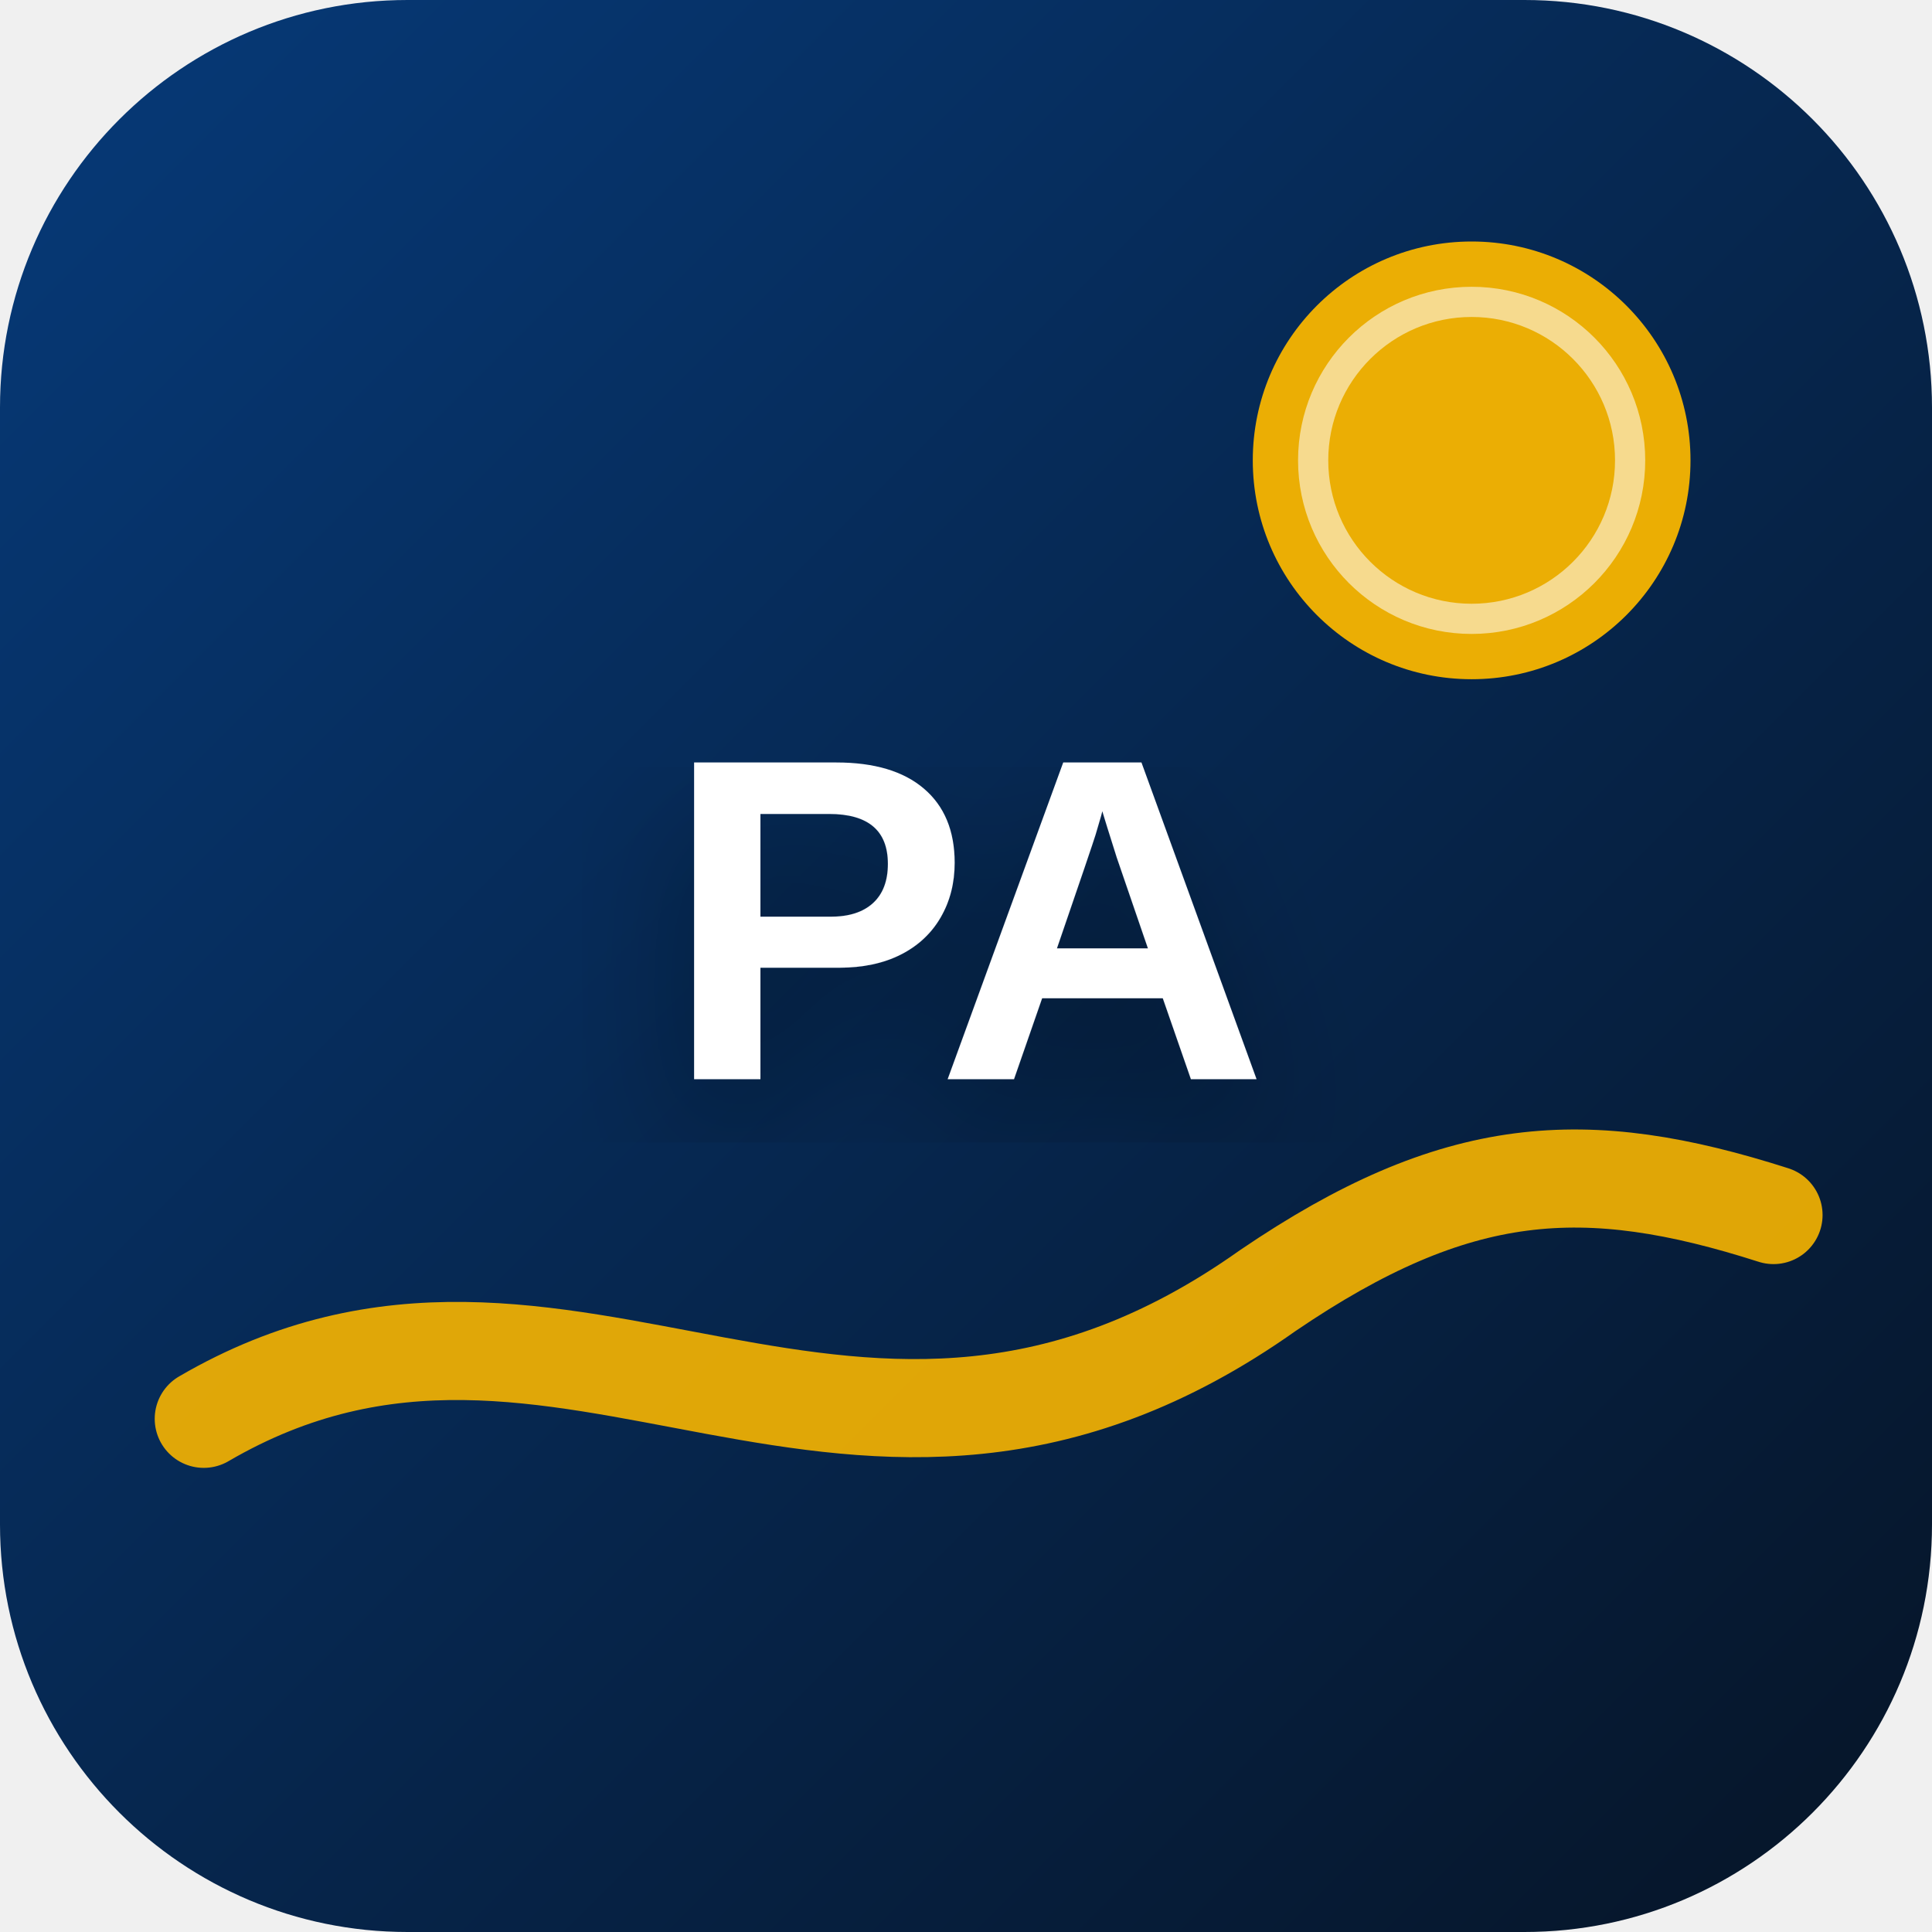
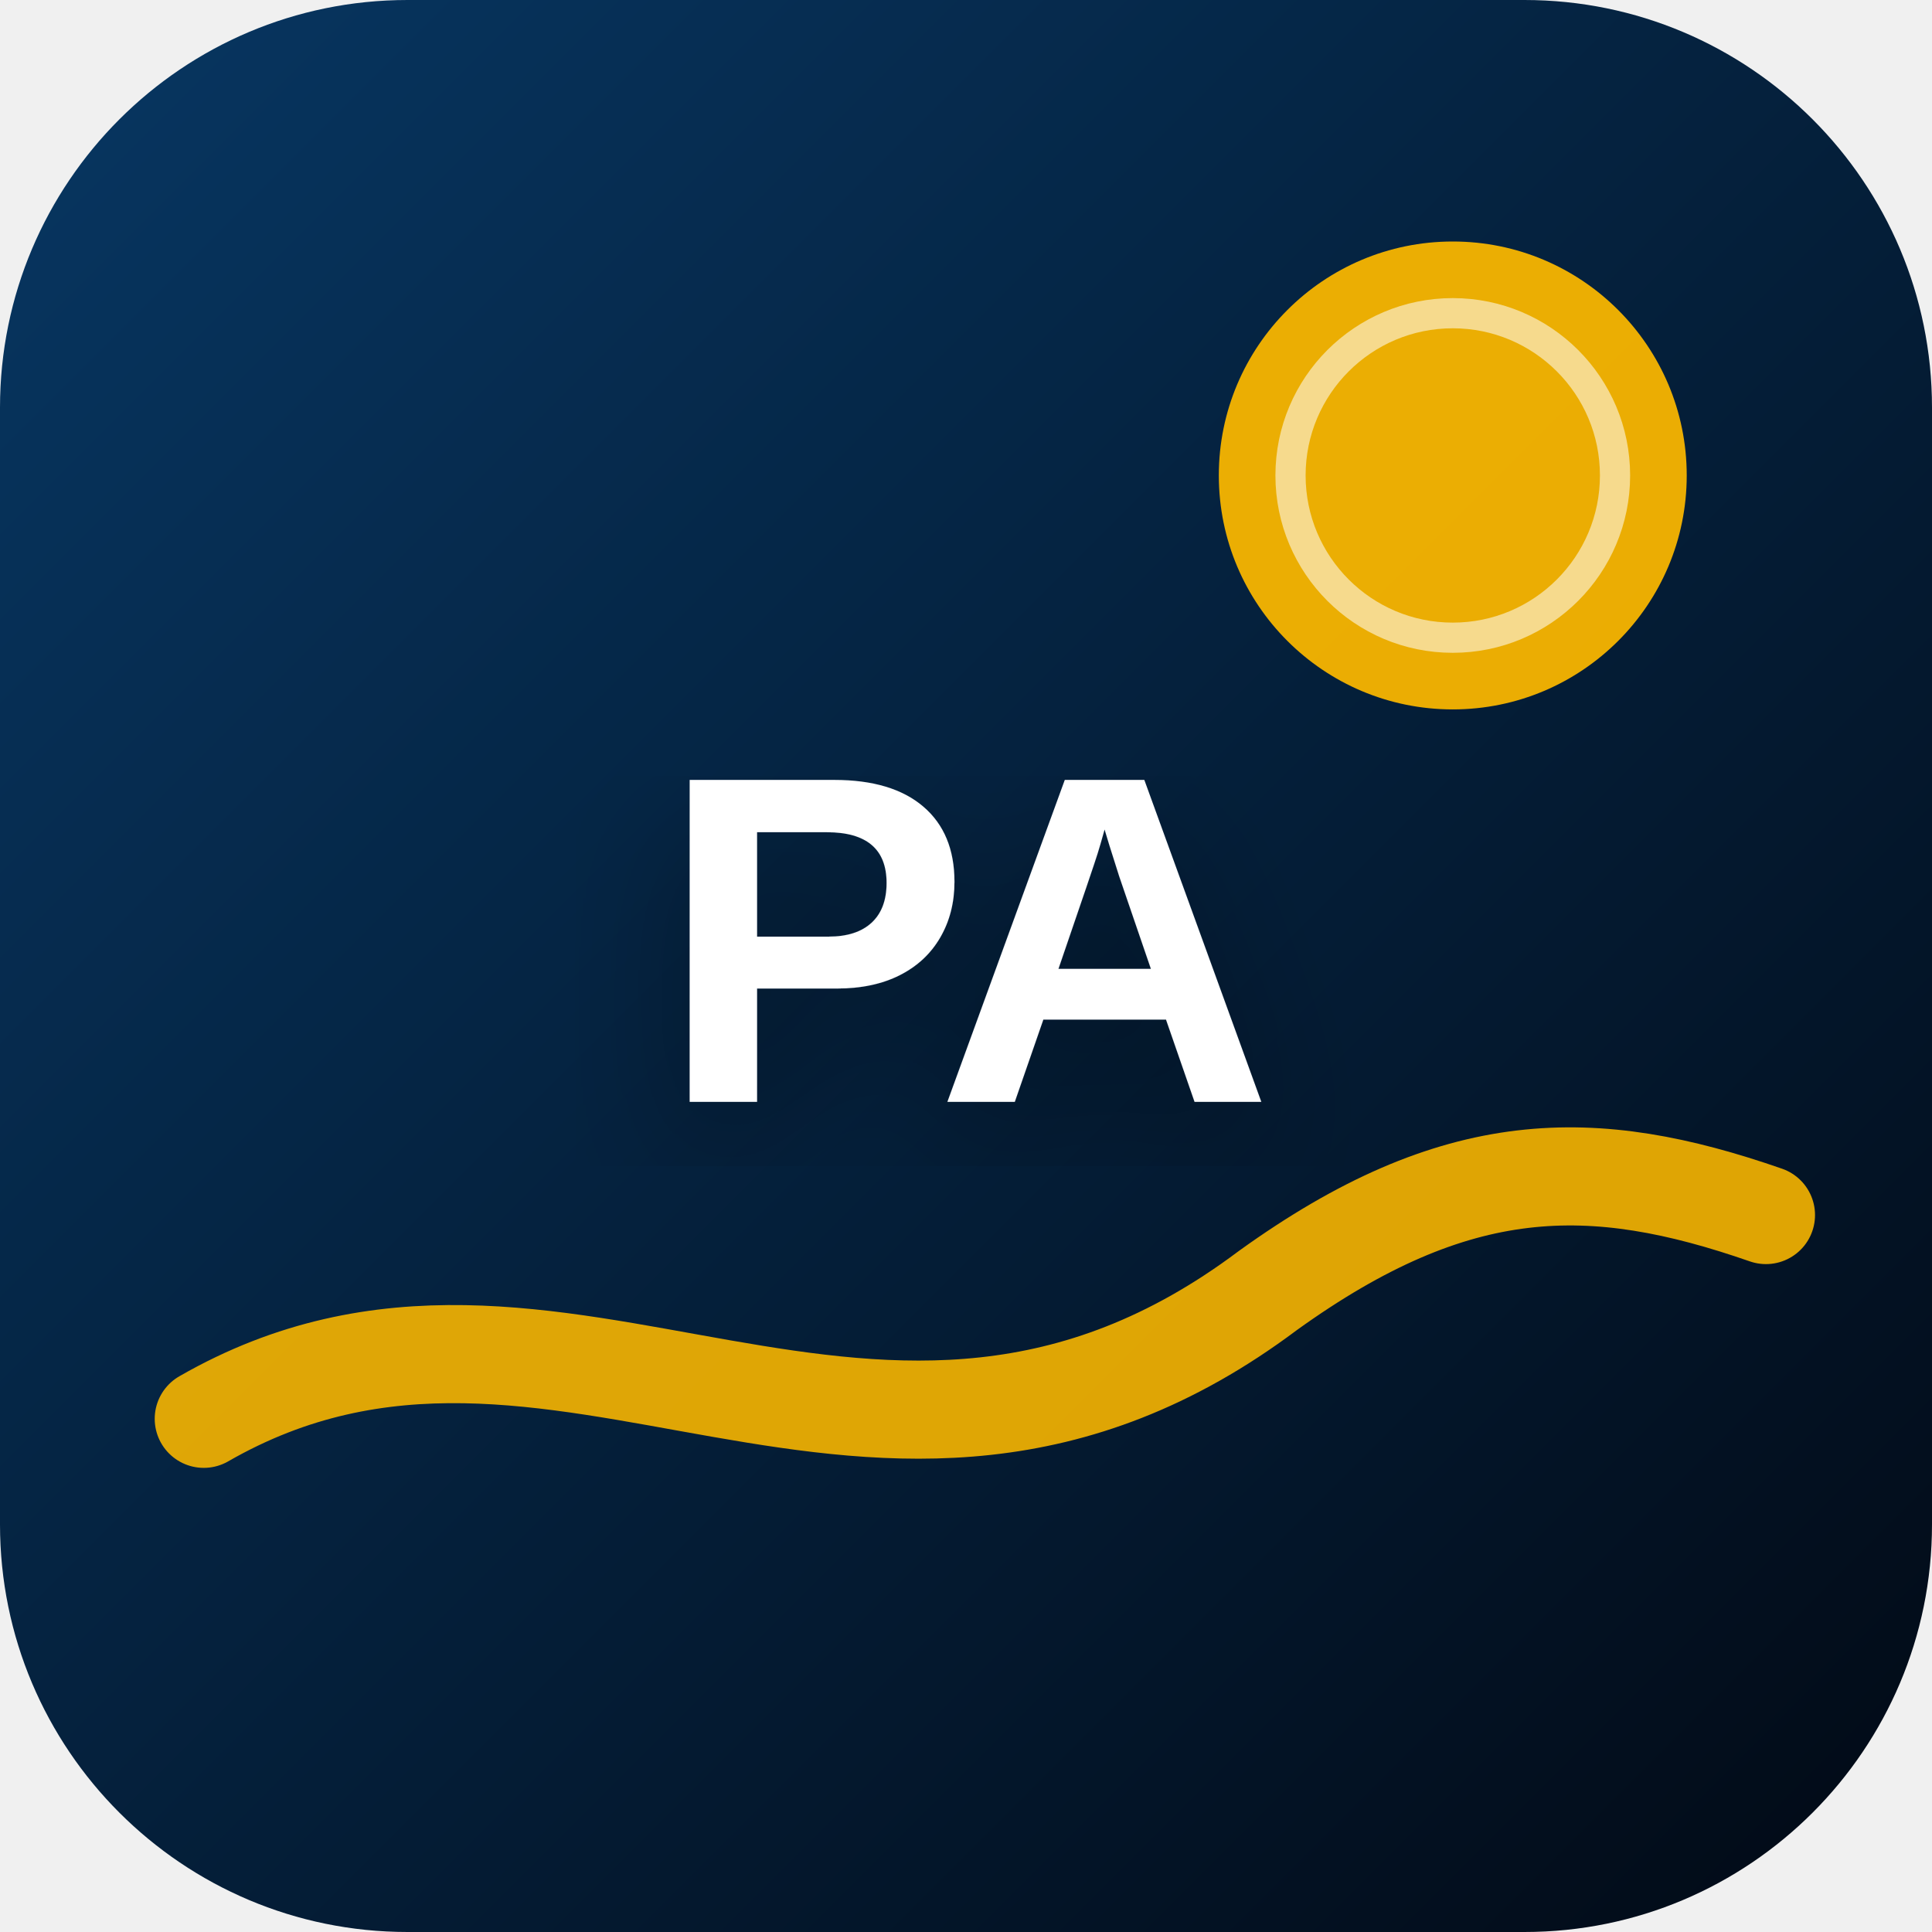
- <svg xmlns="http://www.w3.org/2000/svg" width="512" height="512" viewBox="0 0 512 512">
+ <svg xmlns="http://www.w3.org/2000/svg" width="512" height="512" viewBox="0 0 512 512" role="img" aria-label="Pasadena AC badge">
  <defs>
-     <linearGradient id="g" x1="0" y1="0" x2="1" y2="1">
-       <stop offset="0%" stop-color="#063A79" />
-       <stop offset="100%" stop-color="#061426" />
+     <linearGradient id="bg" x1="0" y1="0" x2="1" y2="1">
+       <stop offset="0%" stop-color="#073763" />
+       <stop offset="100%" stop-color="#020914" />
    </linearGradient>
-     <filter id="s" x="-20%" y="-20%" width="140%" height="140%">
-       <feDropShadow dx="0" dy="18" stdDeviation="18" flood-opacity=".35" />
+     <filter id="shadow" x="-20%" y="-20%" width="140%" height="140%">
+       <feDropShadow dx="0" dy="16" stdDeviation="18" flood-opacity=".35" />
    </filter>
  </defs>
-   <rect width="512" height="512" rx="108" fill="url(#g)" />
-   <circle cx="390" cy="122" r="58" fill="#F7B500" opacity=".95" />
-   <path d="M54 376 C150 320, 226 420, 336 342 C386 308, 420 306, 470 322" fill="none" stroke="#F7B500" stroke-width="26" stroke-linecap="round" opacity=".9" />
-   <circle cx="390" cy="122" r="42" fill="none" stroke="#fff" stroke-width="8" opacity=".55" />
-   <text x="256" y="286" text-anchor="middle" font-family="Arial Black, Arial, sans-serif" font-size="122" font-weight="900" fill="#fff" filter="url(#s)">PA</text>
+   <rect width="512" height="512" rx="108" fill="url(#bg)" />
+   <circle cx="385" cy="126" r="62" fill="#F7B500" opacity=".95" />
+   <circle cx="385" cy="126" r="43" fill="none" stroke="#fff" stroke-width="8" opacity=".55" />
+   <path d="M54 376 C148 322, 232 420, 336 342 C386 306, 422 306, 468 322" fill="none" stroke="#F7B500" stroke-width="26" stroke-linecap="round" opacity=".9" />
+   <text x="256" y="292" text-anchor="middle" font-family="Arial Black, Arial, sans-serif" font-size="124" font-weight="900" fill="#fff" filter="url(#shadow)">PA</text>
</svg>
